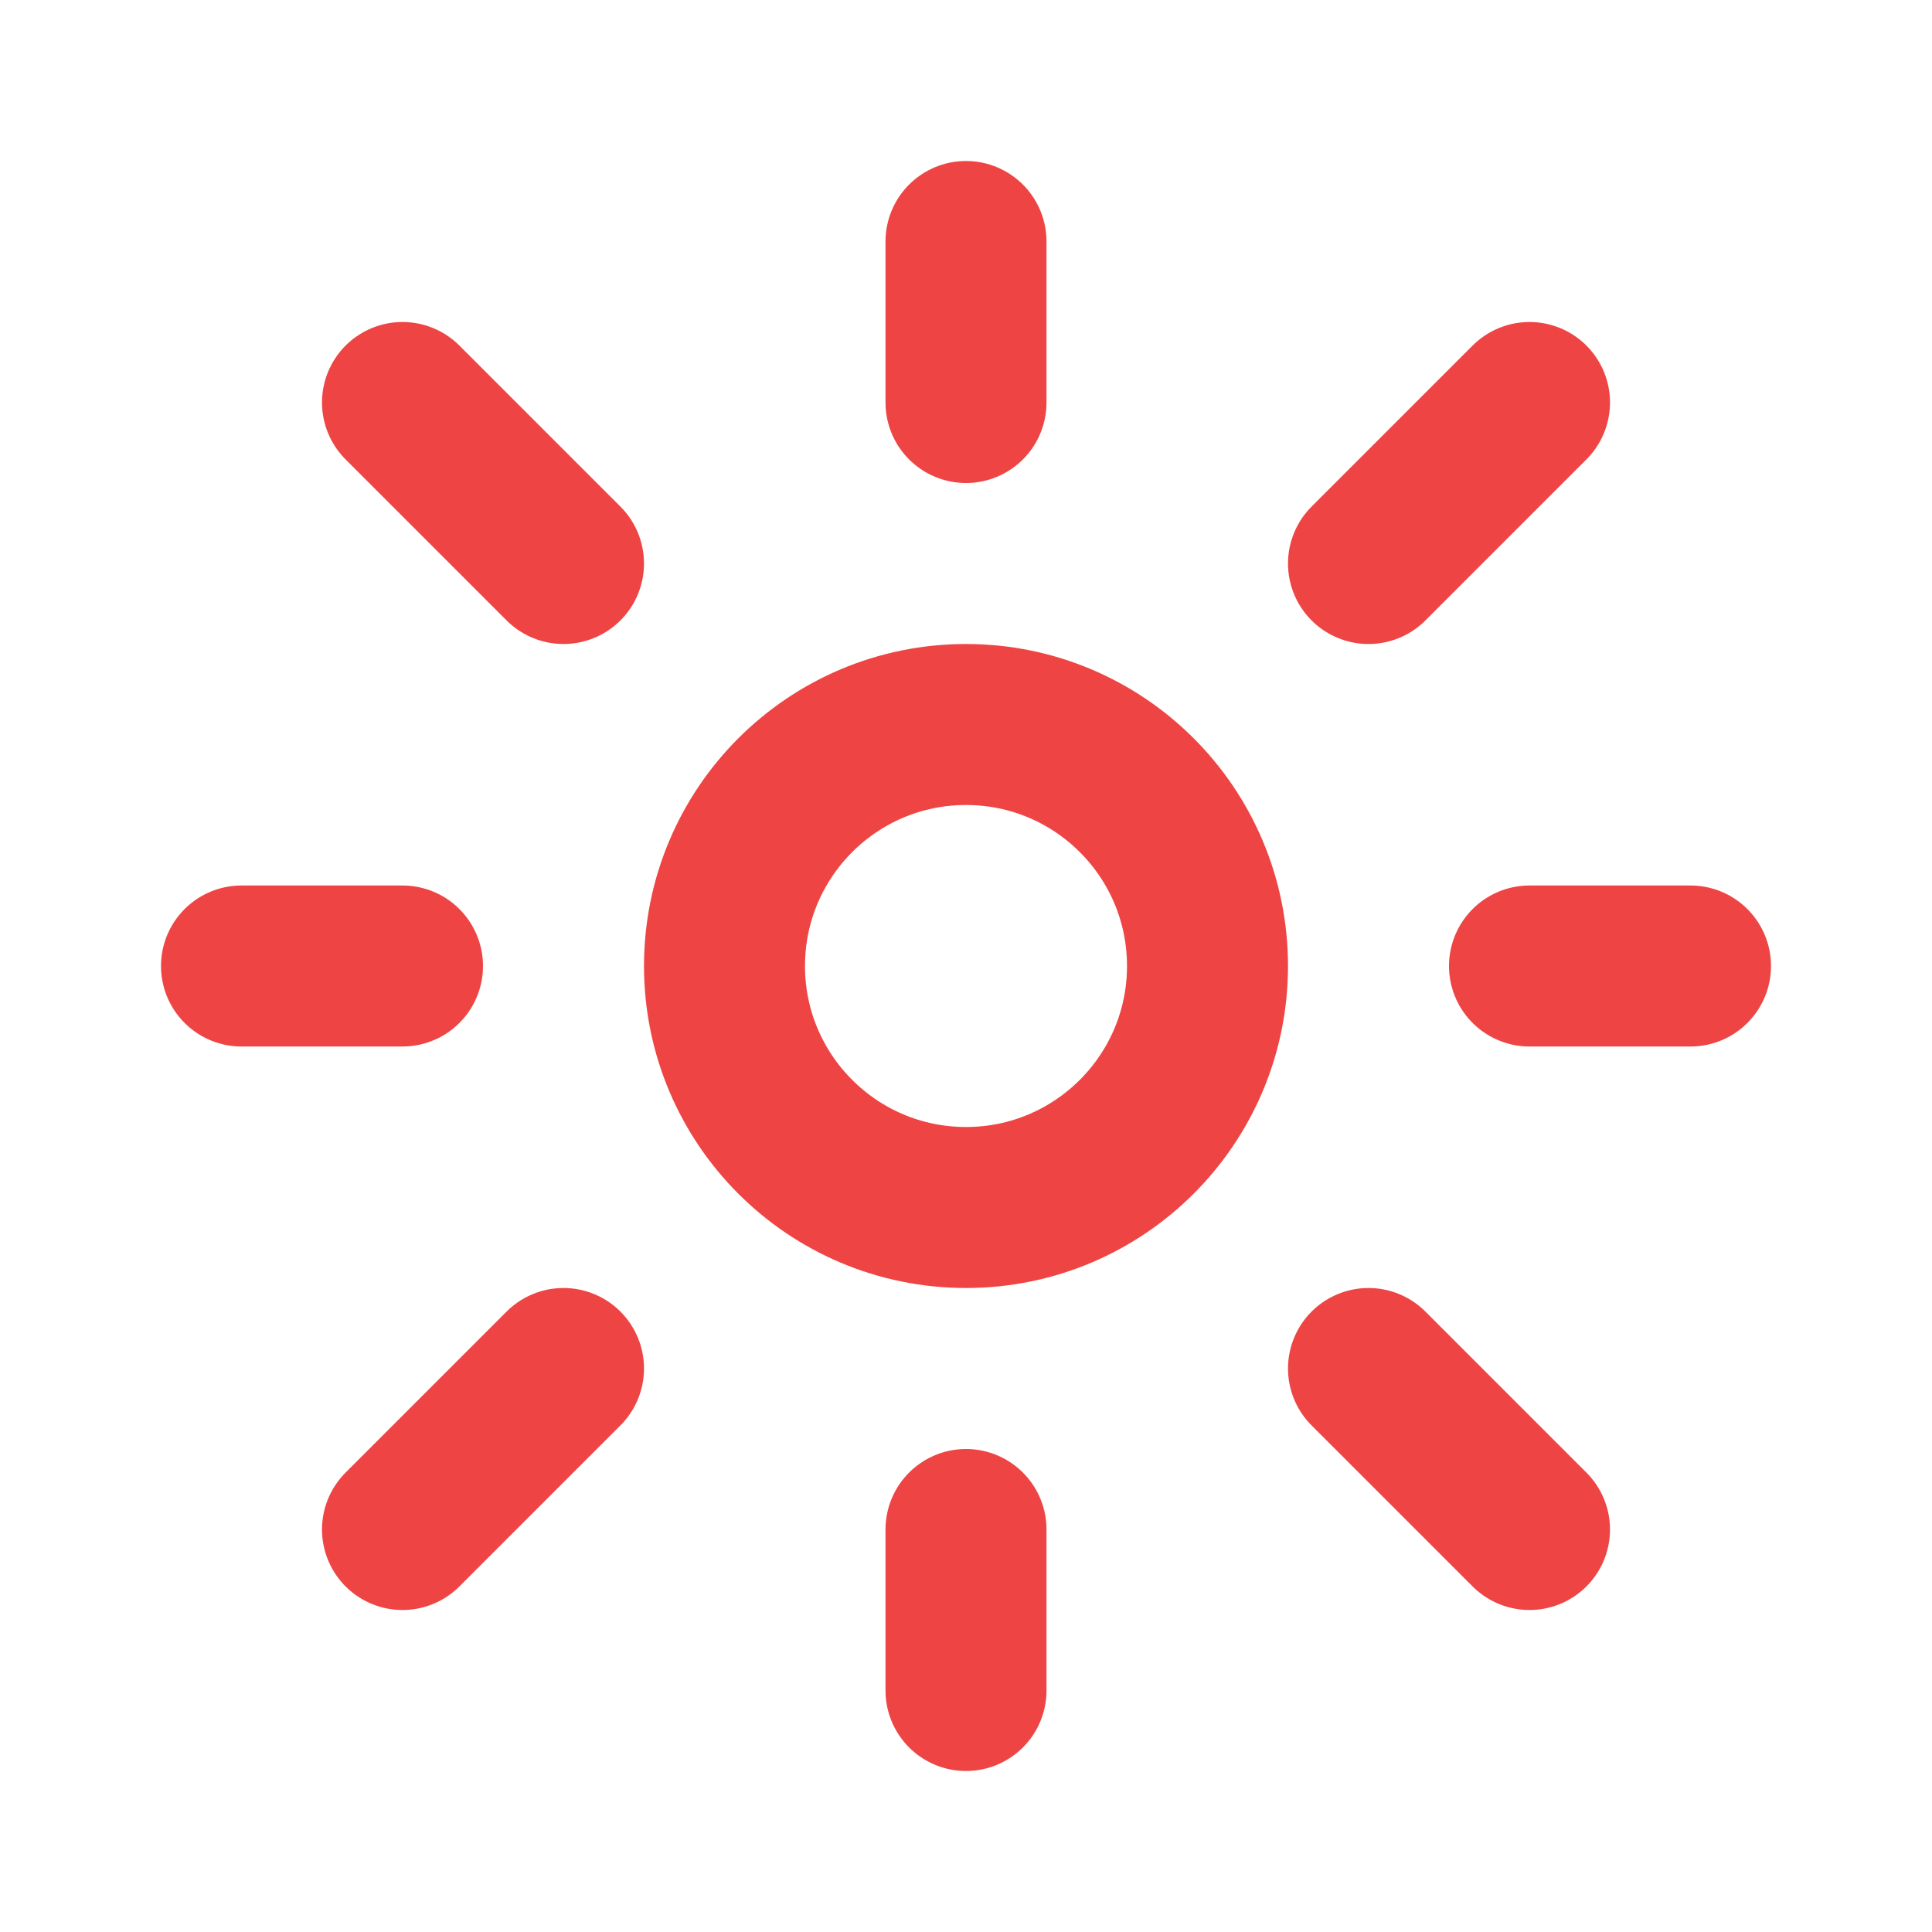
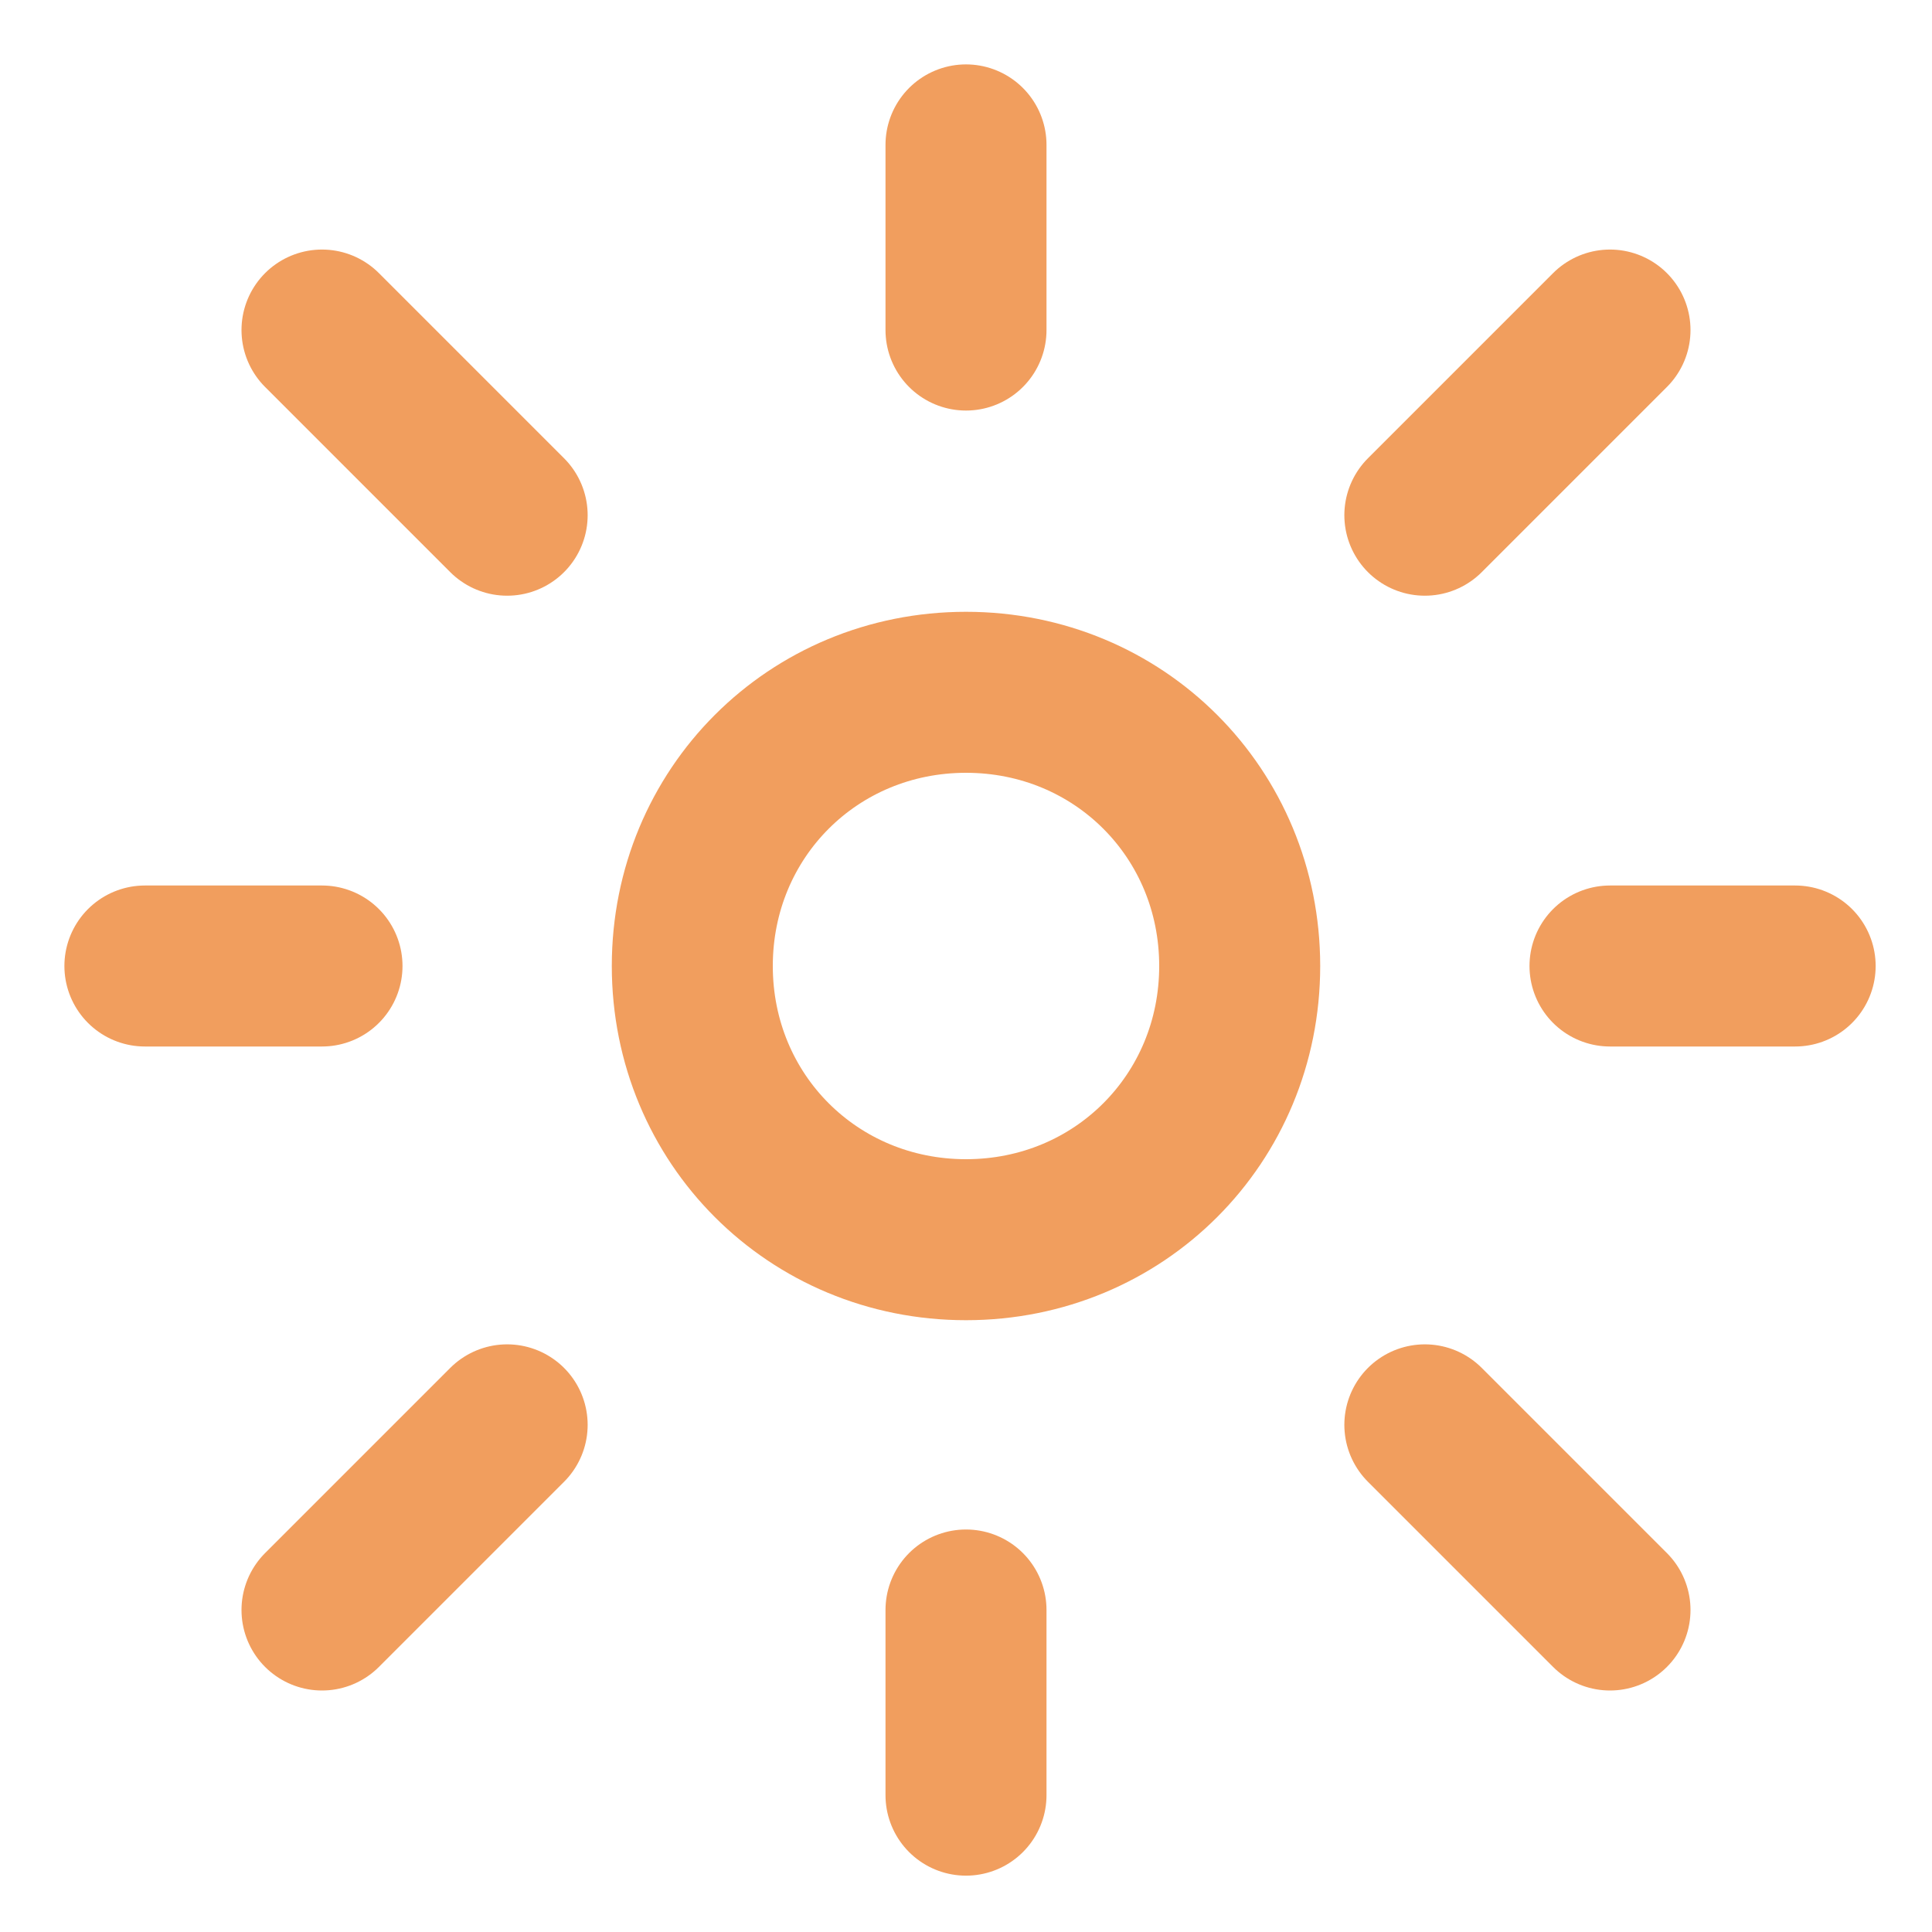
- <svg xmlns="http://www.w3.org/2000/svg" width="24" height="24" viewBox="0 0 24 24" fill="none" stroke-width="2" stroke-linecap="round" stroke-linejoin="round">
-   <path d="M15 12C15 13.657 13.657 15 12 15C10.343 15 9 13.657 9 12C9 10.343 10.343 9 12 9C13.657 9 15 10.343 15 12Z" stroke="#ef4444" />
-   <path d="M12 5V3" stroke="#ef4444" />
-   <path d="M17 7L19 5" stroke="#ef4444" />
-   <path d="M19 12H21" stroke="#ef4444" />
-   <path d="M17 17L19 19" stroke="#ef4444" />
-   <path d="M12 19V21" stroke="#ef4444" />
-   <path d="M7 17L5 19" stroke="#ef4444" />
-   <path d="M5 12H3" stroke="#ef4444" />
-   <path d="M5 5L7 7" stroke="#ef4444" />
+ <svg xmlns="http://www.w3.org/2000/svg" id="Layer_1" version="1.1" viewBox="0 0 24 24">
+   <defs>
+     <style>
+       .st0 {
+         fill: none;
+         stroke: #f19e5e;
+         stroke-linecap: round;
+         stroke-linejoin: round;
+         stroke-width: 2px;
+       }
+     </style>
+   </defs>
+   <path class="st0" d="M15.4,12c0,1.9-1.5,3.4-3.4,3.4s-3.4-1.5-3.4-3.4,1.5-3.4,3.4-3.4,3.4,1.5,3.4,3.4Z" />
+   <path class="st0" d="M12,4.1V1.8" />
+   <path class="st0" d="M17.7,6.4l2.3-2.3" />
+   <path class="st0" d="M20,12h2.3" />
+   <path class="st0" d="M17.7,17.7l2.3,2.3" />
+   <path class="st0" d="M12,20v2.3" />
+   <path class="st0" d="M6.3,17.7l-2.3,2.3" />
+   <path class="st0" d="M4,12H1.8" />
+   <path class="st0" d="M4,4.1l2.3,2.3" />
</svg>
